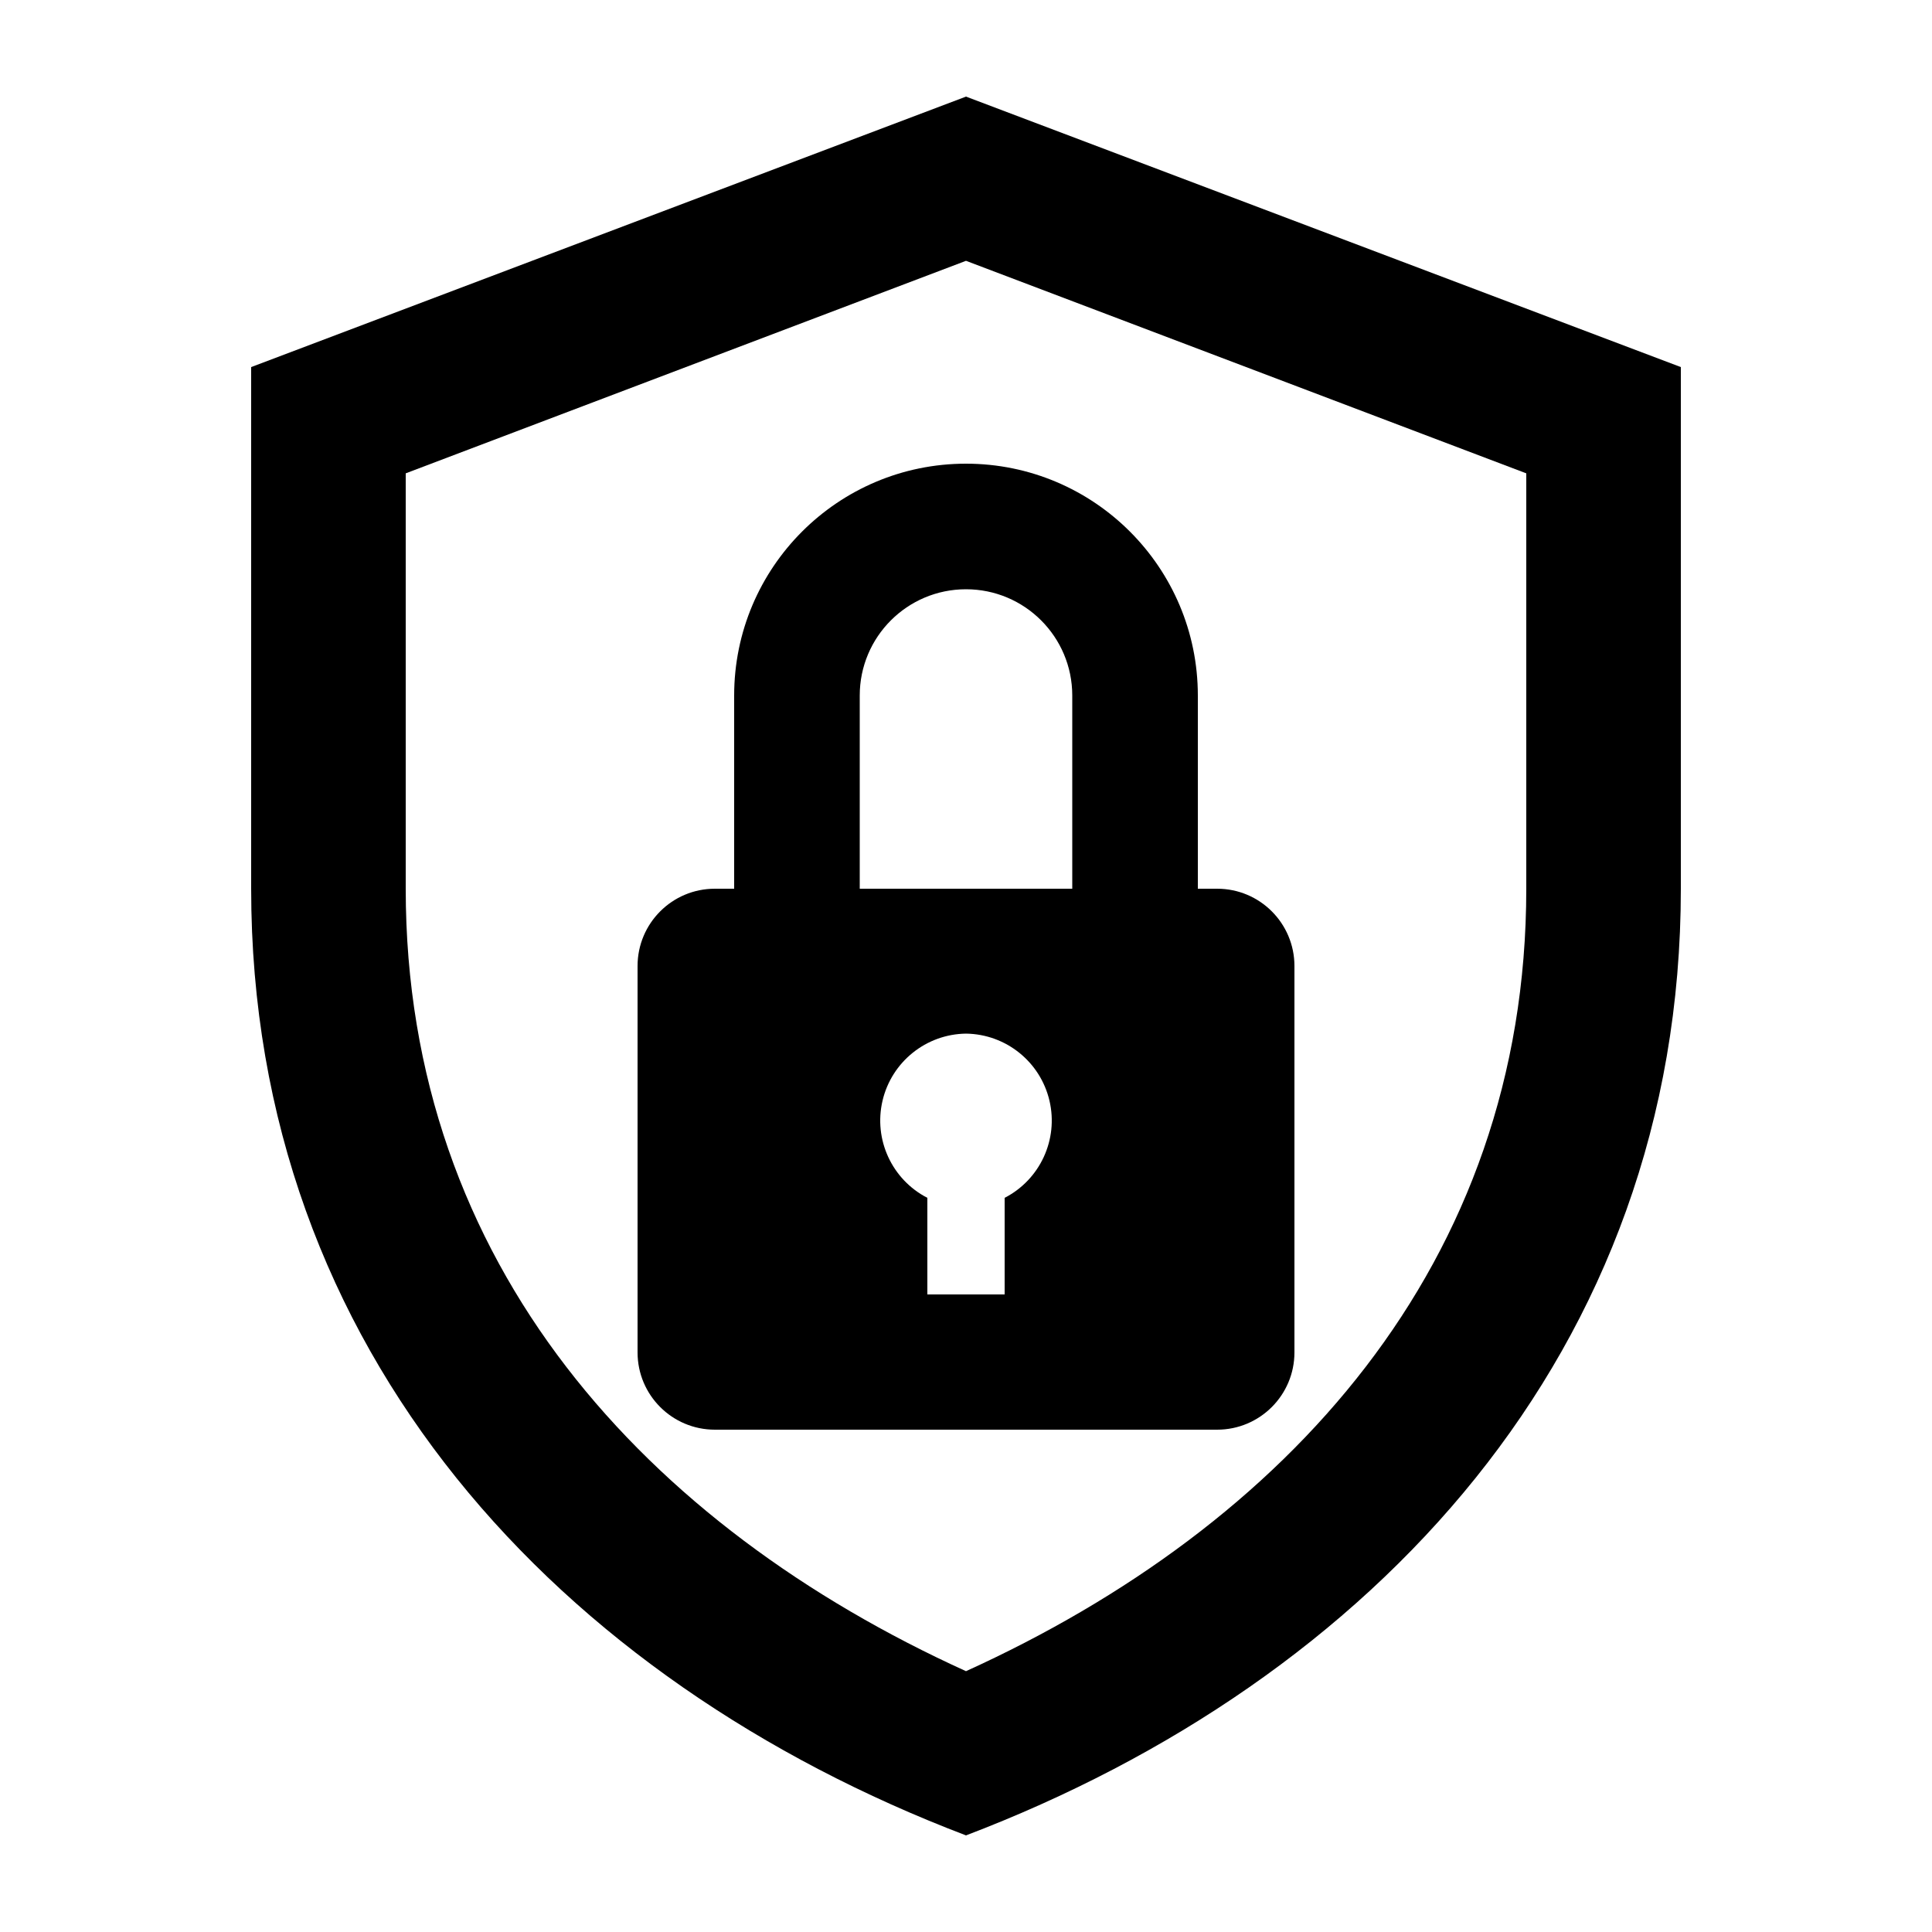
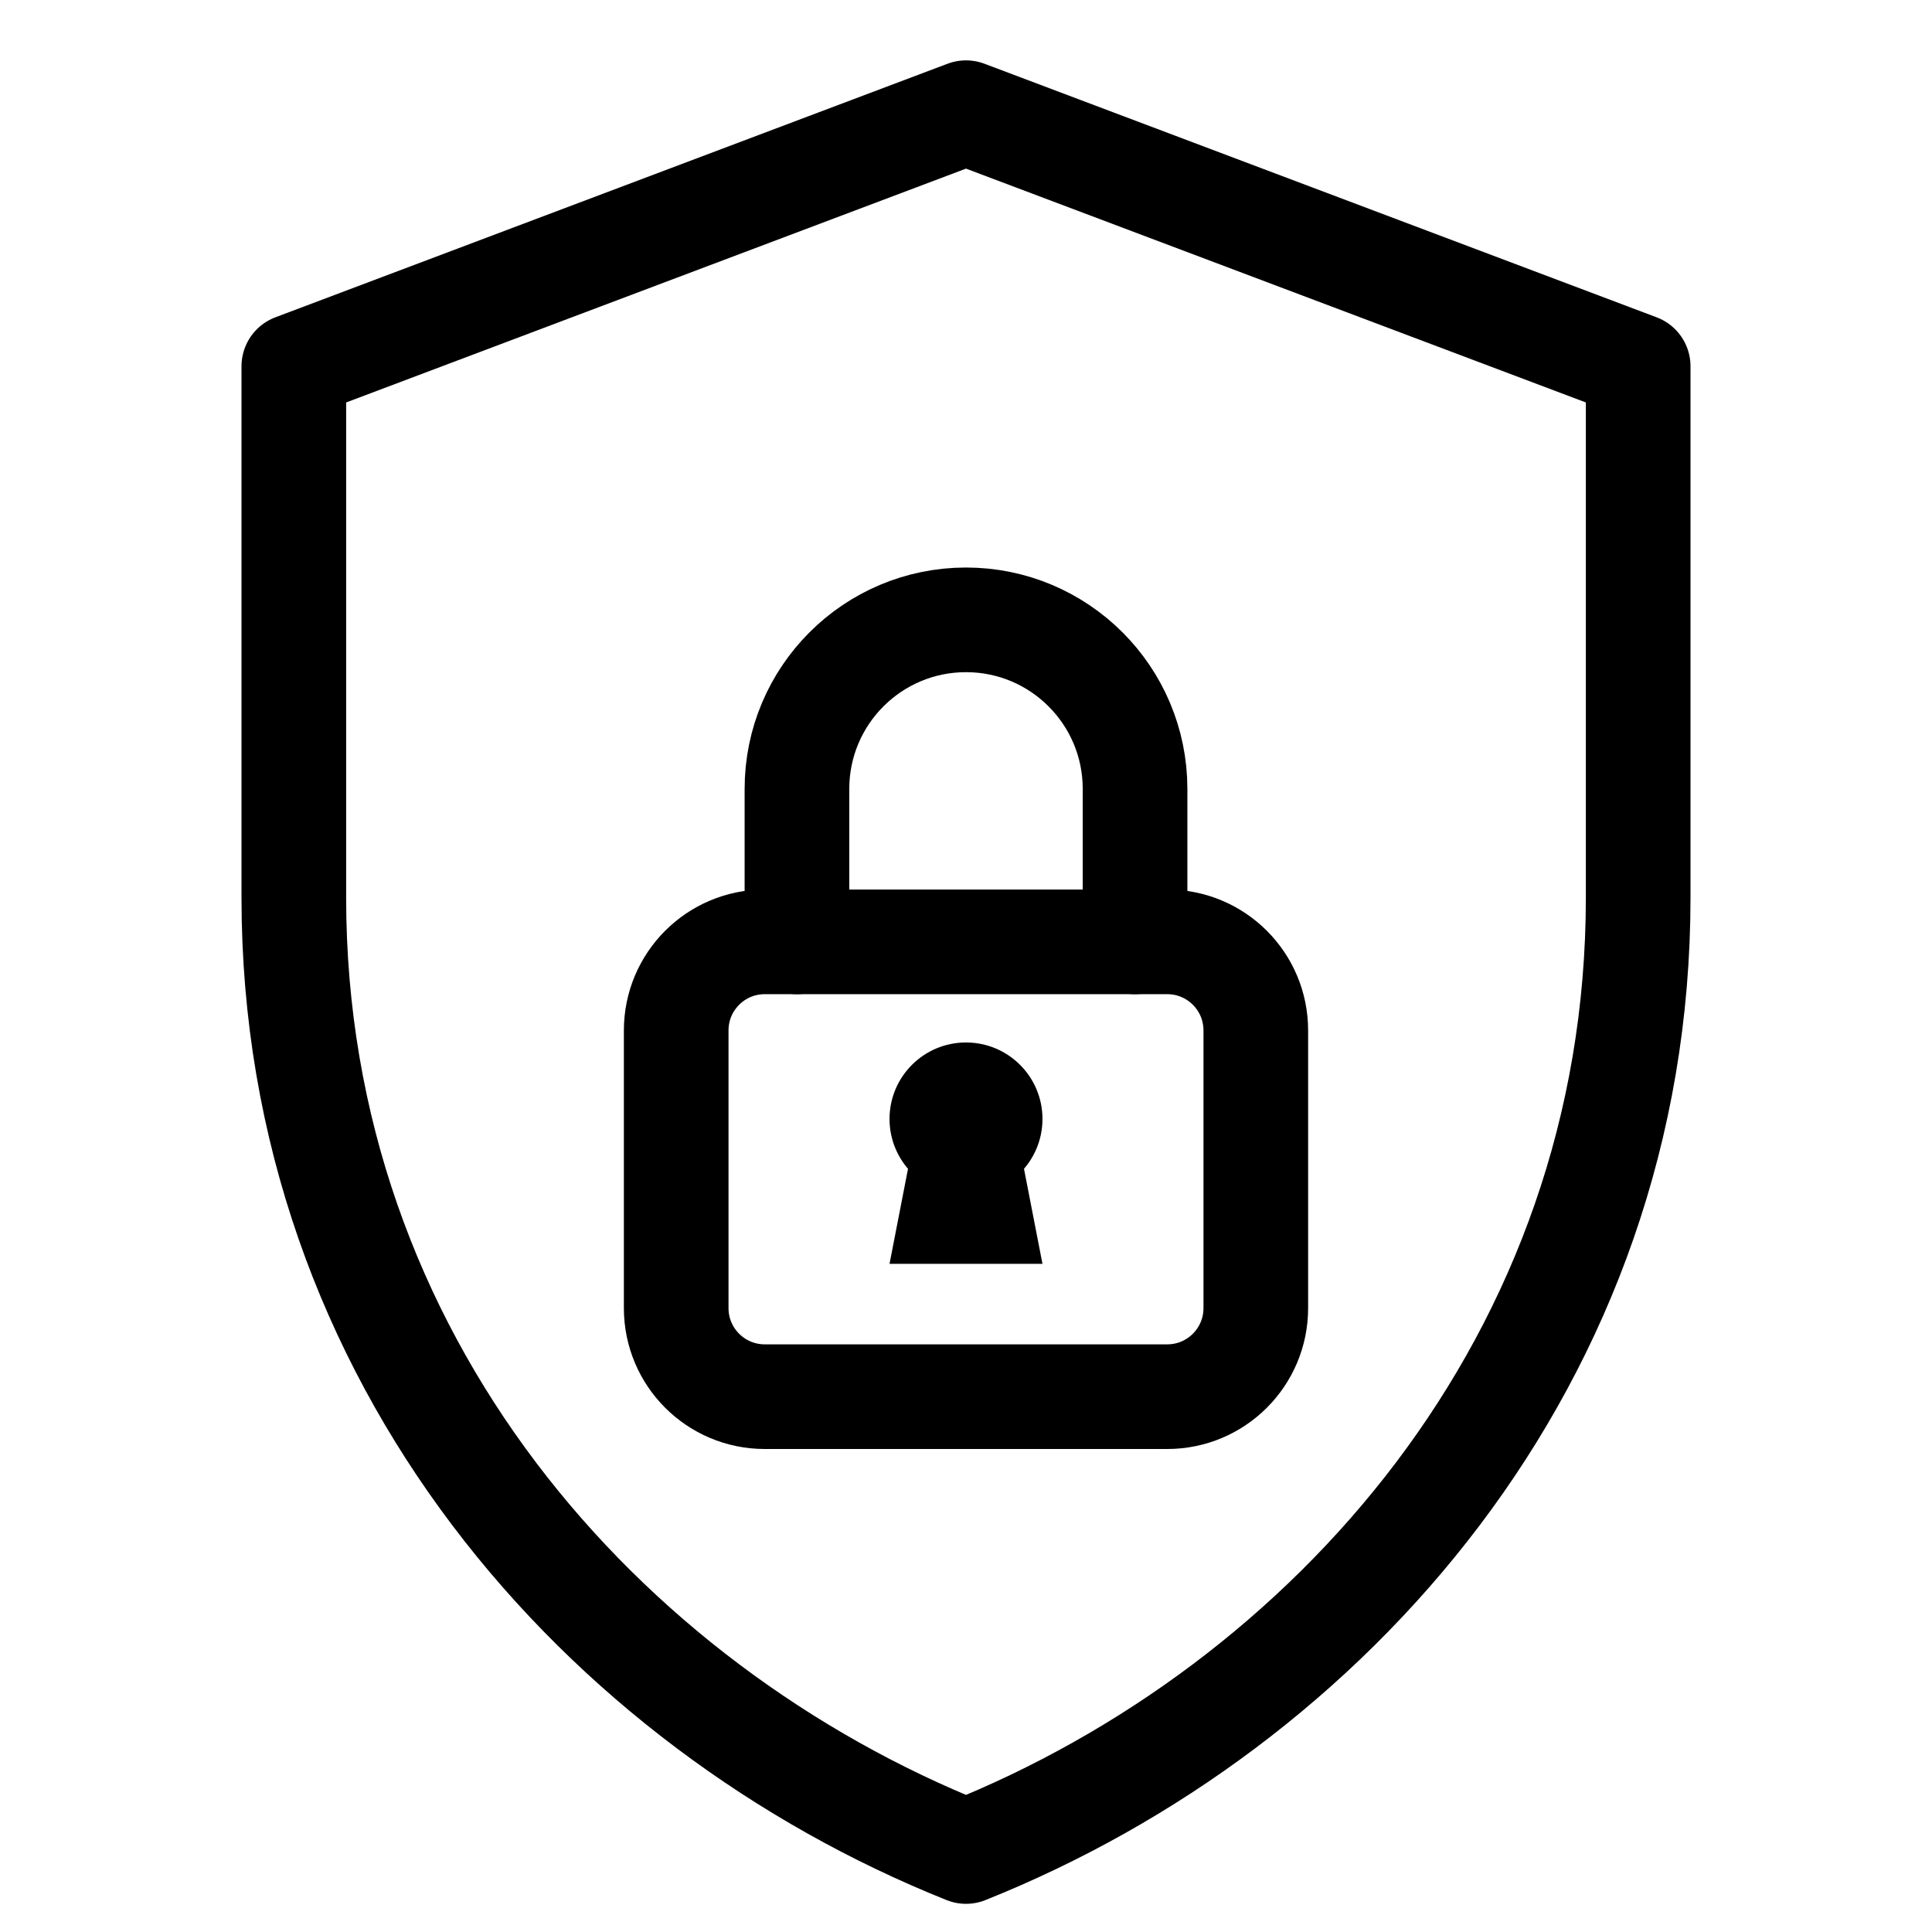
- <svg xmlns="http://www.w3.org/2000/svg" viewBox="0 0 100 100">
-   <path fill-rule="evenodd" d="M50 5 L13 19 V46 C13 70 29 87 50 95 C71 87 87 70 87 46 V19 Z M50 13.5 L21 24.5 V46 C21 65.5 33.5 79 50 86.5 C66.5 79 79 65.5 79 46 V24.5 Z" />
-   <path d="M38 46 V36 A12 12 0 0 1 62 36 V46 H55.5 V36 A5.5 5.5 0 0 0 44.5 36 V46 Z" />
-   <path fill-rule="evenodd" d="M33 50 A4 4 0 0 1 37 46 H63 A4 4 0 0 1 67 50 V70 A4 4 0 0 1 63 74 H37 A4 4 0 0 1 33 70 Z M50 53.5 A4.5 4.5 0 0 0 48 62 V67 H52 V62 A4.5 4.5 0 0 0 50 53.5 Z" />
+ <svg xmlns="http://www.w3.org/2000/svg" viewBox="0 0 960 960" width="960" height="960">
+   <g fill="none" stroke="#000" stroke-width="52" stroke-linecap="round" stroke-linejoin="round">
+     <path d="M480 56 L146 182 V446 C146 676 300 848 480 920 C660 848 814 676 814 446 V182 Z" />
+     <rect x="336" y="468" width="288" height="226" rx="44" />
+     <path d="M396 468 V392 a84 84 0 0 1 168 0 V468" />
+   </g>
+   <circle cx="480" cy="556" r="38" fill="#000" />
+   <path d="M456 556 h48 l14 72 h-76 z" fill="#000" />
</svg>
